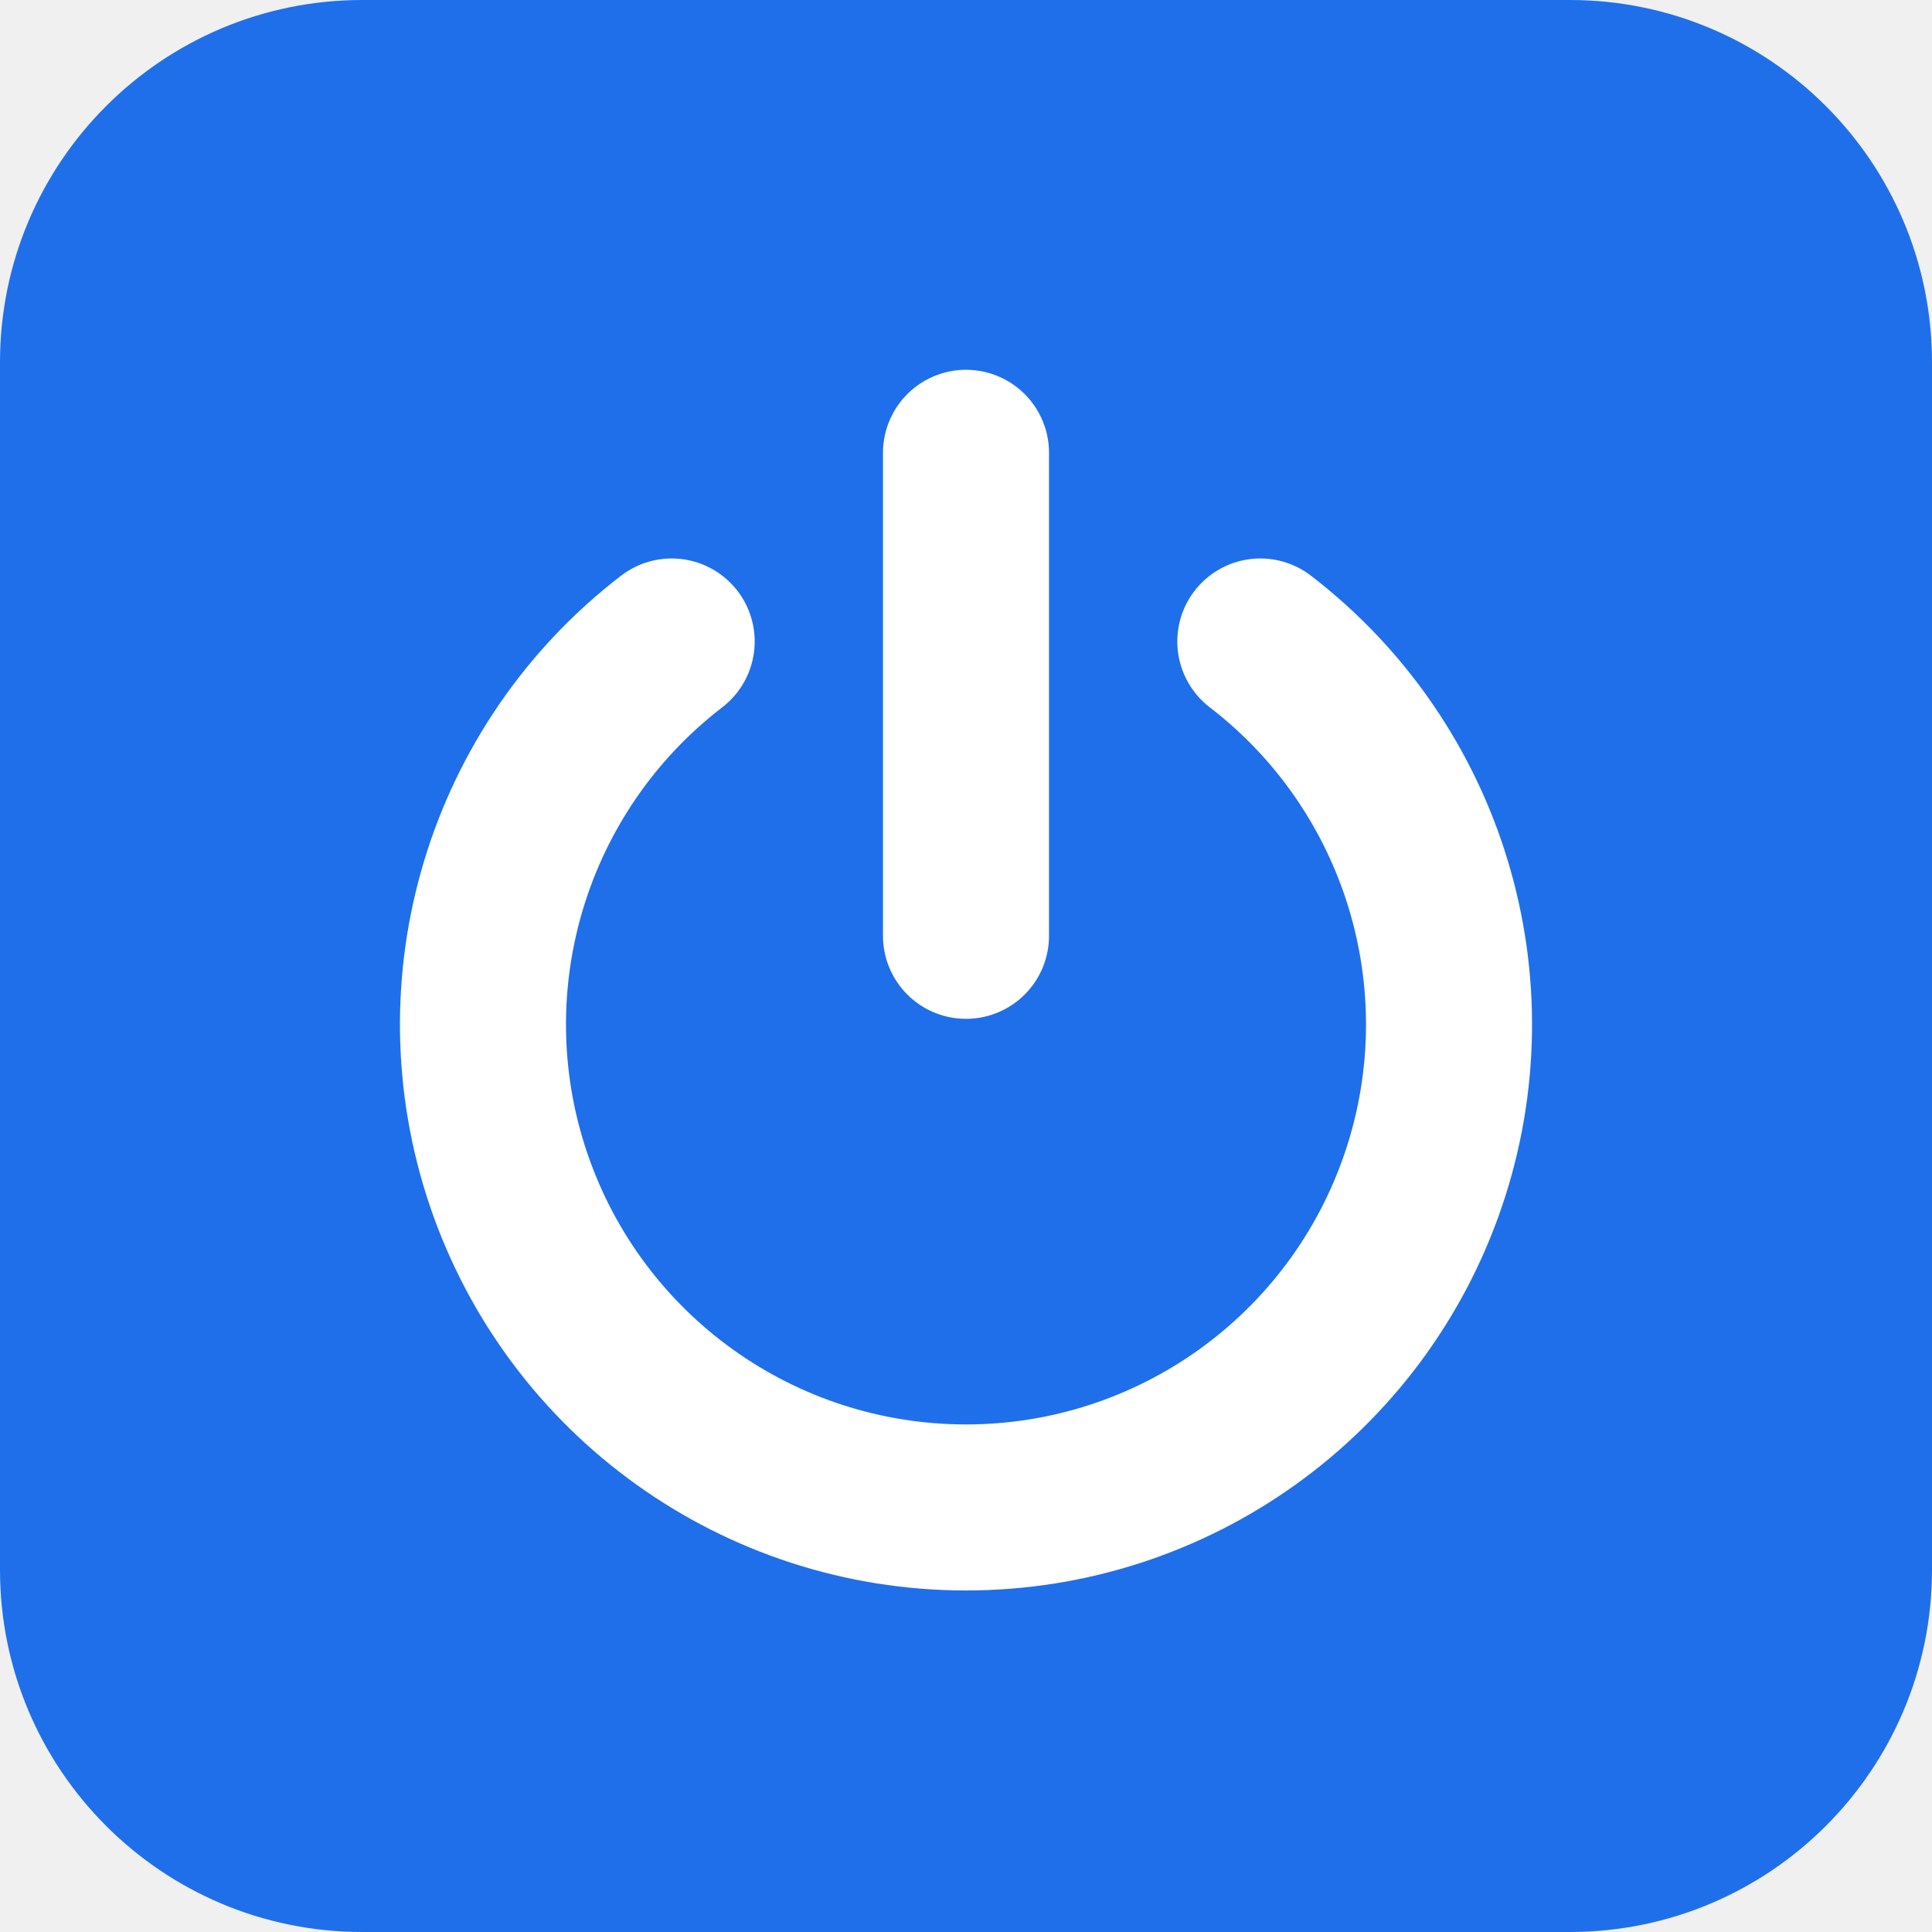
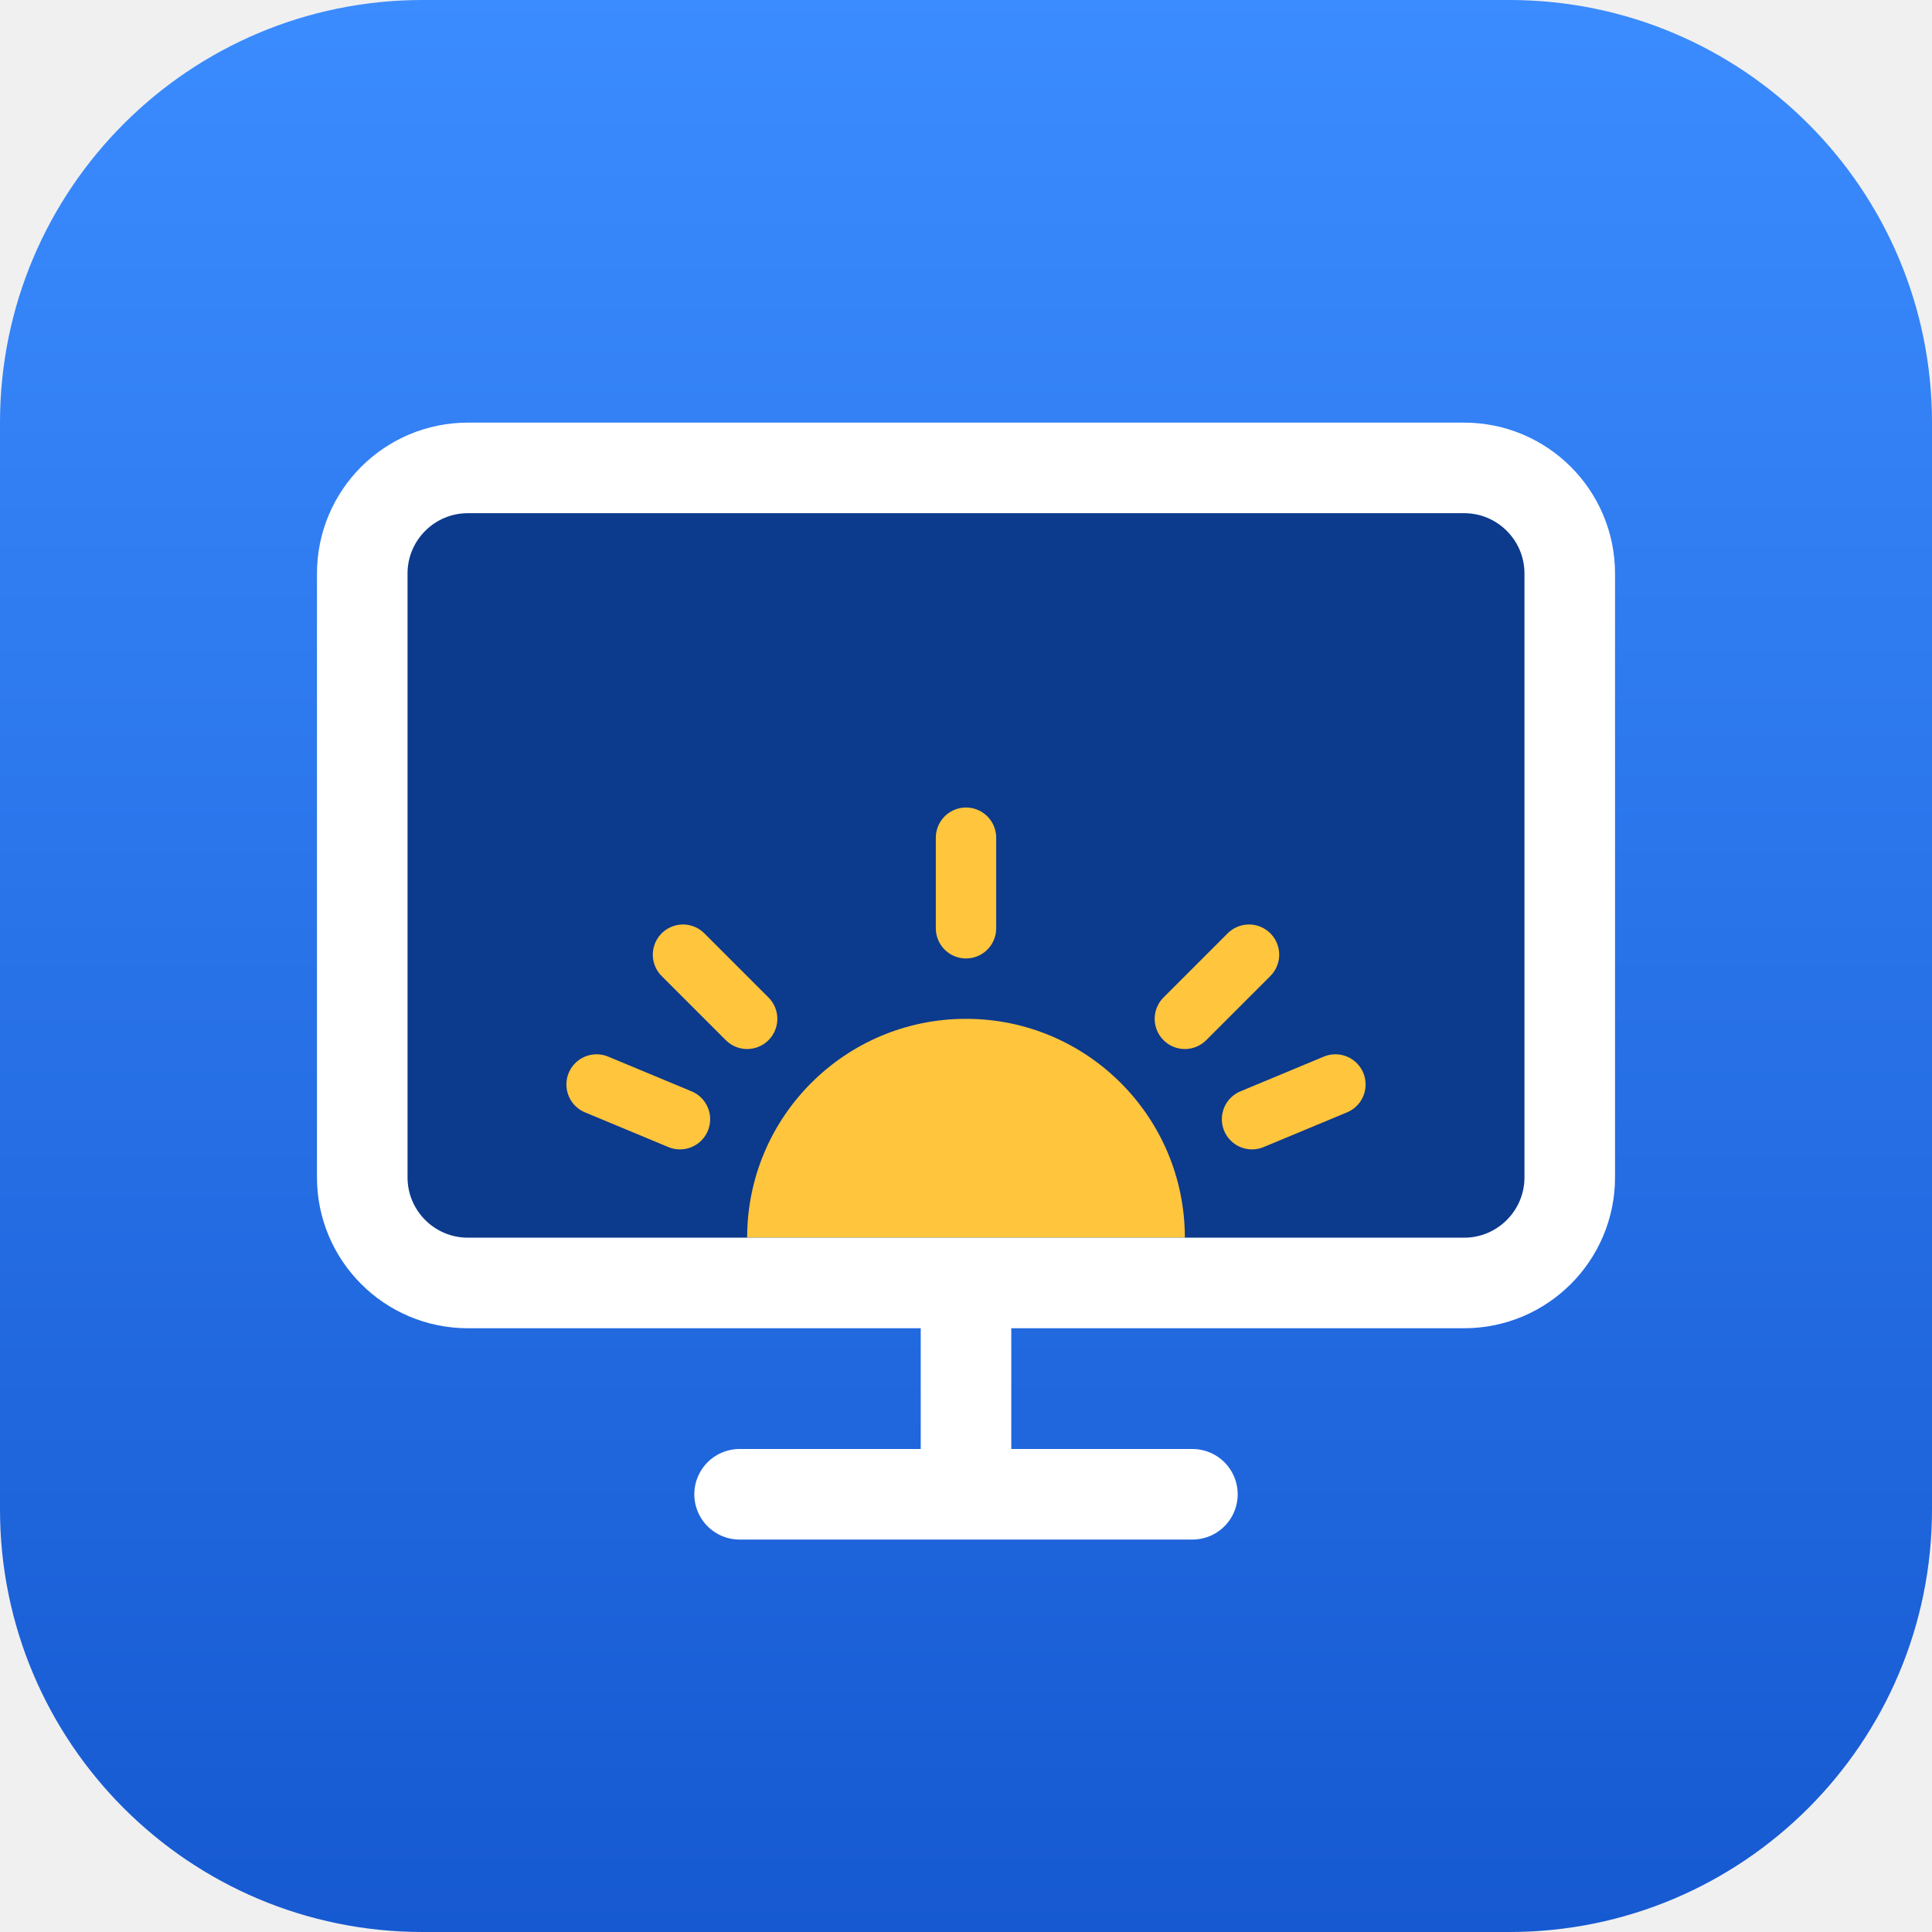
<svg xmlns="http://www.w3.org/2000/svg" viewBox="0 0 512 512">
-   <rect width="512" height="512" rx="96" fill="#1f6feb" />
-   <path d="M256 120v128" stroke="#fff" stroke-width="44" stroke-linecap="round" />
-   <path d="M178 170a128 128 0 1 0 156 0" fill="none" stroke="#fff" stroke-width="44" stroke-linecap="round" />
+   <defs>
+     <linearGradient id="bg" x1="0" y1="0" x2="0" y2="1">
+       <stop offset="0" stop-color="#3b8cff" />
+       <stop offset="1" stop-color="#1659d1" />
+     </linearGradient>
+   </defs>
+   <rect width="512" height="512" rx="112" fill="url(#bg)" />
+   <defs>
+     <clipPath id="scr">
+       <rect x="108" y="136" width="296" height="192" rx="16" />
+     </clipPath>
+   </defs>
+   <rect x="96" y="124" width="320" height="216" rx="28" fill="#0c3a8c" />
+   <g clip-path="url(#scr)">
+     <circle cx="256" cy="328" r="58" fill="#ffc53d" />
+   </g>
+   <g stroke="#ffc53d" stroke-width="16" stroke-linecap="round">
+     <path d="M256 246V222M314 270L331 253M198 270L181 253M331.8 296.6L353.9 287.4M180.2 296.6L158.1 287.4" />
+   </g>
+   <rect x="96" y="124" width="320" height="216" rx="28" fill="none" stroke="#ffffff" stroke-width="24" />
+   <path d="M256 352V388M196 396H316" stroke="#ffffff" stroke-width="24" stroke-linecap="round" />
</svg>
